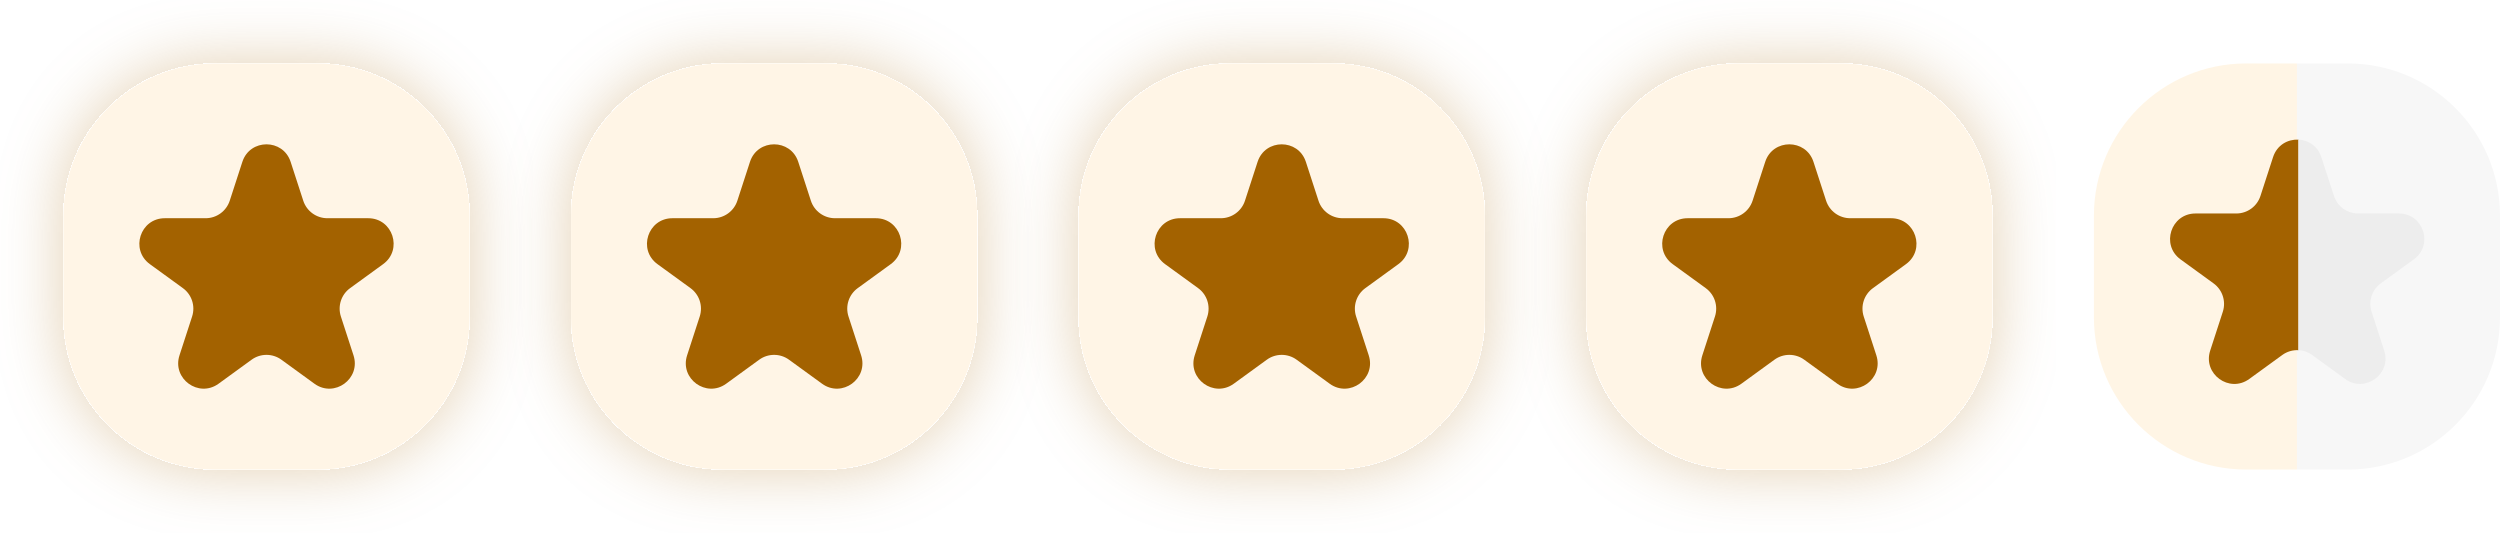
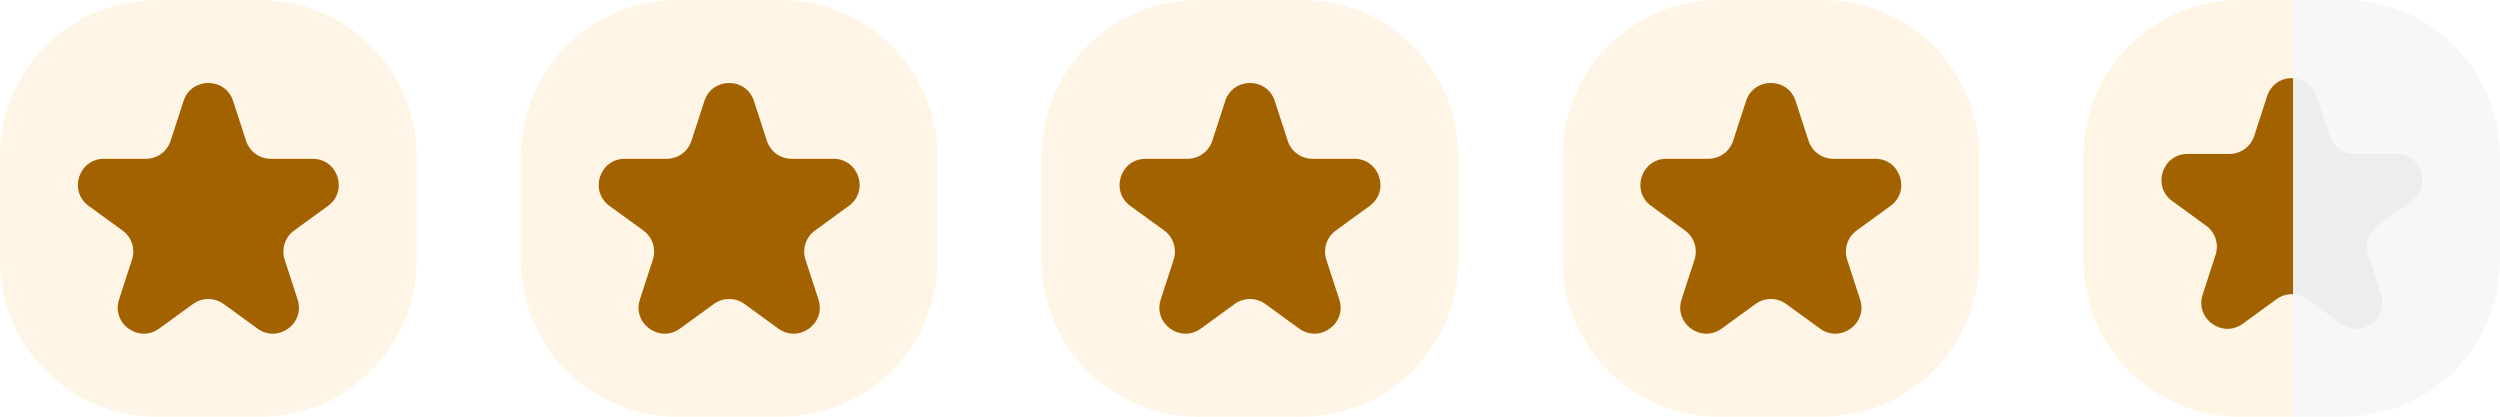
- <svg xmlns="http://www.w3.org/2000/svg" width="197" height="42" viewBox="0 0 197 42" fill="none">
-   <g filter="url(#filter0_d_112:4155)">
-     <path d="M5 17C5 10.373 10.373 5 17 5H25C31.627 5 37 10.373 37 17V25C37 31.627 31.627 37 25 37H17C10.373 37 5 31.627 5 25V17Z" fill="#FFF5E6" />
-     <path d="M19.098 12.754C19.697 10.912 22.303 10.912 22.902 12.754L23.896 15.814C24.164 16.638 24.932 17.196 25.798 17.196H29.015C30.953 17.196 31.758 19.675 30.191 20.814L27.588 22.705C26.887 23.214 26.594 24.117 26.862 24.941L27.856 28C28.455 29.843 26.346 31.375 24.778 30.237L22.176 28.346C21.475 27.836 20.525 27.836 19.824 28.346L17.222 30.237C15.654 31.375 13.545 29.843 14.144 28L15.138 24.941C15.406 24.117 15.113 23.214 14.412 22.705L11.809 20.814C10.242 19.675 11.047 17.196 12.985 17.196H16.202C17.068 17.196 17.836 16.638 18.104 15.814L19.098 12.754Z" fill="#A36200" />
-   </g>
-   <g filter="url(#filter1_d_112:4155)">
-     <path d="M45 17C45 10.373 50.373 5 57 5H65C71.627 5 77 10.373 77 17V25C77 31.627 71.627 37 65 37H57C50.373 37 45 31.627 45 25V17Z" fill="#FFF5E6" />
-     <path d="M59.098 12.754C59.697 10.912 62.303 10.912 62.902 12.754L63.896 15.814C64.164 16.638 64.932 17.196 65.798 17.196H69.015C70.953 17.196 71.758 19.675 70.191 20.814L67.588 22.705C66.887 23.214 66.594 24.117 66.862 24.941L67.856 28C68.455 29.843 66.346 31.375 64.778 30.237L62.176 28.346C61.475 27.836 60.525 27.836 59.824 28.346L57.222 30.237C55.654 31.375 53.545 29.843 54.144 28L55.138 24.941C55.406 24.117 55.113 23.214 54.412 22.705L51.809 20.814C50.242 19.675 51.047 17.196 52.985 17.196H56.202C57.068 17.196 57.836 16.638 58.104 15.814L59.098 12.754Z" fill="#A36200" />
-   </g>
-   <g filter="url(#filter2_d_112:4155)">
-     <path d="M85 17C85 10.373 90.373 5 97 5H105C111.627 5 117 10.373 117 17V25C117 31.627 111.627 37 105 37H97C90.373 37 85 31.627 85 25V17Z" fill="#FFF5E6" />
-     <path d="M99.098 12.754C99.697 10.912 102.303 10.912 102.902 12.754L103.896 15.814C104.164 16.638 104.932 17.196 105.798 17.196H109.015C110.953 17.196 111.758 19.675 110.191 20.814L107.588 22.705C106.887 23.214 106.594 24.117 106.862 24.941L107.856 28C108.455 29.843 106.346 31.375 104.778 30.237L102.176 28.346C101.475 27.836 100.525 27.836 99.824 28.346L97.222 30.237C95.654 31.375 93.545 29.843 94.144 28L95.138 24.941C95.406 24.117 95.113 23.214 94.412 22.705L91.809 20.814C90.242 19.675 91.047 17.196 92.985 17.196H96.202C97.068 17.196 97.836 16.638 98.104 15.814L99.098 12.754Z" fill="#A36200" />
-   </g>
-   <g filter="url(#filter3_d_112:4155)">
-     <path d="M125 17C125 10.373 130.373 5 137 5H145C151.627 5 157 10.373 157 17V25C157 31.627 151.627 37 145 37H137C130.373 37 125 31.627 125 25V17Z" fill="#FFF5E6" />
-     <path d="M139.098 12.754C139.697 10.912 142.303 10.912 142.902 12.754L143.896 15.814C144.164 16.638 144.932 17.196 145.798 17.196H149.015C150.953 17.196 151.758 19.675 150.191 20.814L147.588 22.705C146.887 23.214 146.594 24.117 146.862 24.941L147.856 28C148.455 29.843 146.346 31.375 144.778 30.237L142.176 28.346C141.475 27.836 140.525 27.836 139.824 28.346L137.222 30.237C135.654 31.375 133.545 29.843 134.144 28L135.138 24.941C135.406 24.117 135.113 23.214 134.412 22.705L131.809 20.814C130.242 19.675 131.047 17.196 132.985 17.196H136.202C137.068 17.196 137.836 16.638 138.104 15.814L139.098 12.754Z" fill="#A36200" />
-   </g>
-   <path fill-rule="evenodd" clip-rule="evenodd" d="M181 37V5H185C191.627 5 197 10.373 197 17V25C197 31.627 191.627 37 185 37H181Z" fill="#F7F7F7" />
-   <path fill-rule="evenodd" clip-rule="evenodd" d="M181 5L181 37L177 37C170.373 37 165 31.627 165 25L165 17C165 10.373 170.373 5 177 5L181 5Z" fill="#FFF5E5" />
-   <path d="M181.119 11.002C180.285 10.963 179.429 11.422 179.117 12.382L178.123 15.441C177.855 16.266 177.087 16.823 176.221 16.823H173.004C171.066 16.823 170.261 19.303 171.828 20.442L174.431 22.332C175.132 22.842 175.425 23.744 175.157 24.569L174.163 27.628C173.565 29.471 175.674 31.003 177.241 29.864L179.844 27.973C180.222 27.698 180.674 27.572 181.119 27.594V11.002Z" fill="#A36200" />
-   <path d="M181.119 27.591V11C181.886 11.037 182.634 11.497 182.921 12.38L183.915 15.439C184.183 16.263 184.951 16.821 185.818 16.821H189.035C190.972 16.821 191.778 19.3 190.21 20.439L187.608 22.33C186.907 22.839 186.613 23.742 186.881 24.566L187.875 27.626C188.474 29.468 186.365 31.001 184.797 29.862L182.195 27.971C181.873 27.737 181.498 27.61 181.119 27.591Z" fill="#EDEDED" />
-   <defs>
-     <filter id="filter0_d_112:4155" x="0" y="0" width="42" height="42" filterUnits="userSpaceOnUse" color-interpolation-filters="sRGB">
-       <feFlood flood-opacity="0" result="BackgroundImageFix" />
-       <feColorMatrix in="SourceAlpha" type="matrix" values="0 0 0 0 0 0 0 0 0 0 0 0 0 0 0 0 0 0 127 0" result="hardAlpha" />
-       <feOffset />
-       <feGaussianBlur stdDeviation="2.5" />
-       <feComposite in2="hardAlpha" operator="out" />
-       <feColorMatrix type="matrix" values="0 0 0 0 0.639 0 0 0 0 0.384 0 0 0 0 0 0 0 0 0.3 0" />
-       <feBlend mode="normal" in2="BackgroundImageFix" result="effect1_dropShadow_112:4155" />
-       <feBlend mode="normal" in="SourceGraphic" in2="effect1_dropShadow_112:4155" result="shape" />
-     </filter>
-     <filter id="filter1_d_112:4155" x="40" y="0" width="42" height="42" filterUnits="userSpaceOnUse" color-interpolation-filters="sRGB">
-       <feFlood flood-opacity="0" result="BackgroundImageFix" />
-       <feColorMatrix in="SourceAlpha" type="matrix" values="0 0 0 0 0 0 0 0 0 0 0 0 0 0 0 0 0 0 127 0" result="hardAlpha" />
-       <feOffset />
-       <feGaussianBlur stdDeviation="2.5" />
-       <feComposite in2="hardAlpha" operator="out" />
-       <feColorMatrix type="matrix" values="0 0 0 0 0.639 0 0 0 0 0.384 0 0 0 0 0 0 0 0 0.3 0" />
-       <feBlend mode="normal" in2="BackgroundImageFix" result="effect1_dropShadow_112:4155" />
-       <feBlend mode="normal" in="SourceGraphic" in2="effect1_dropShadow_112:4155" result="shape" />
-     </filter>
-     <filter id="filter2_d_112:4155" x="80" y="0" width="42" height="42" filterUnits="userSpaceOnUse" color-interpolation-filters="sRGB">
-       <feFlood flood-opacity="0" result="BackgroundImageFix" />
-       <feColorMatrix in="SourceAlpha" type="matrix" values="0 0 0 0 0 0 0 0 0 0 0 0 0 0 0 0 0 0 127 0" result="hardAlpha" />
-       <feOffset />
-       <feGaussianBlur stdDeviation="2.5" />
-       <feComposite in2="hardAlpha" operator="out" />
-       <feColorMatrix type="matrix" values="0 0 0 0 0.639 0 0 0 0 0.384 0 0 0 0 0 0 0 0 0.3 0" />
-       <feBlend mode="normal" in2="BackgroundImageFix" result="effect1_dropShadow_112:4155" />
-       <feBlend mode="normal" in="SourceGraphic" in2="effect1_dropShadow_112:4155" result="shape" />
-     </filter>
-     <filter id="filter3_d_112:4155" x="120" y="0" width="42" height="42" filterUnits="userSpaceOnUse" color-interpolation-filters="sRGB">
-       <feFlood flood-opacity="0" result="BackgroundImageFix" />
-       <feColorMatrix in="SourceAlpha" type="matrix" values="0 0 0 0 0 0 0 0 0 0 0 0 0 0 0 0 0 0 127 0" result="hardAlpha" />
-       <feOffset />
-       <feGaussianBlur stdDeviation="2.5" />
-       <feComposite in2="hardAlpha" operator="out" />
-       <feColorMatrix type="matrix" values="0 0 0 0 0.639 0 0 0 0 0.384 0 0 0 0 0 0 0 0 0.3 0" />
-       <feBlend mode="normal" in2="BackgroundImageFix" result="effect1_dropShadow_112:4155" />
-       <feBlend mode="normal" in="SourceGraphic" in2="effect1_dropShadow_112:4155" result="shape" />
-     </filter>
-   </defs>
+ <svg xmlns="http://www.w3.org/2000/svg" width="192" height="32" viewBox="0 0 192 32" fill="none">
+   <path d="M0 12C0 5.373 5.373 0 12 0H20C26.627 0 32 5.373 32 12V20C32 26.627 26.627 32 20 32H12C5.373 32 0 26.627 0 20V12Z" fill="#FFF5E6" />
+   <path d="M14.098 7.754C14.697 5.912 17.303 5.912 17.902 7.754L18.896 10.814C19.164 11.638 19.932 12.196 20.798 12.196H24.015C25.953 12.196 26.758 14.675 25.191 15.814L22.588 17.705C21.887 18.214 21.594 19.117 21.862 19.941L22.856 23C23.455 24.843 21.346 26.375 19.778 25.237L17.176 23.346C16.475 22.836 15.525 22.836 14.824 23.346L12.222 25.237C10.654 26.375 8.545 24.843 9.144 23L10.138 19.941C10.406 19.117 10.113 18.214 9.412 17.705L6.809 15.814C5.242 14.675 6.047 12.196 7.985 12.196H11.202C12.068 12.196 12.836 11.638 13.104 10.814L14.098 7.754Z" fill="#A36200" />
+   <path d="M40 12C40 5.373 45.373 0 52 0H60C66.627 0 72 5.373 72 12V20C72 26.627 66.627 32 60 32H52C45.373 32 40 26.627 40 20V12Z" fill="#FFF5E6" />
+   <path d="M54.098 7.754C54.697 5.912 57.303 5.912 57.902 7.754L58.896 10.814C59.164 11.638 59.932 12.196 60.798 12.196H64.015C65.953 12.196 66.758 14.675 65.191 15.814L62.588 17.705C61.887 18.214 61.594 19.117 61.862 19.941L62.856 23C63.455 24.843 61.346 26.375 59.778 25.237L57.176 23.346C56.475 22.836 55.525 22.836 54.824 23.346L52.222 25.237C50.654 26.375 48.545 24.843 49.144 23L50.138 19.941C50.406 19.117 50.113 18.214 49.412 17.705L46.809 15.814C45.242 14.675 46.047 12.196 47.985 12.196H51.202C52.068 12.196 52.836 11.638 53.104 10.814L54.098 7.754Z" fill="#A36200" />
+   <path d="M80 12C80 5.373 85.373 0 92 0H100C106.627 0 112 5.373 112 12V20C112 26.627 106.627 32 100 32H92C85.373 32 80 26.627 80 20V12Z" fill="#FFF5E6" />
+   <path d="M94.098 7.754C94.697 5.912 97.303 5.912 97.902 7.754L98.896 10.814C99.164 11.638 99.932 12.196 100.798 12.196H104.015C105.953 12.196 106.758 14.675 105.191 15.814L102.588 17.705C101.887 18.214 101.594 19.117 101.862 19.941L102.856 23C103.455 24.843 101.346 26.375 99.778 25.237L97.176 23.346C96.475 22.836 95.525 22.836 94.824 23.346L92.222 25.237C90.654 26.375 88.545 24.843 89.144 23L90.138 19.941C90.406 19.117 90.113 18.214 89.412 17.705L86.809 15.814C85.242 14.675 86.047 12.196 87.985 12.196H91.202C92.068 12.196 92.836 11.638 93.104 10.814L94.098 7.754Z" fill="#A36200" />
+   <path d="M120 12C120 5.373 125.373 0 132 0H140C146.627 0 152 5.373 152 12V20C152 26.627 146.627 32 140 32H132C125.373 32 120 26.627 120 20V12Z" fill="#FFF5E6" />
+   <path d="M134.098 7.754C134.697 5.912 137.303 5.912 137.902 7.754L138.896 10.814C139.164 11.638 139.932 12.196 140.798 12.196H144.015C145.953 12.196 146.758 14.675 145.191 15.814L142.588 17.705C141.887 18.214 141.594 19.117 141.862 19.941L142.856 23C143.455 24.843 141.346 26.375 139.778 25.237L137.176 23.346C136.475 22.836 135.525 22.836 134.824 23.346L132.222 25.237C130.654 26.375 128.545 24.843 129.144 23L130.138 19.941C130.406 19.117 130.113 18.214 129.412 17.705L126.809 15.814C125.242 14.675 126.047 12.196 127.985 12.196H131.202C132.068 12.196 132.836 11.638 133.104 10.814L134.098 7.754Z" fill="#A36200" />
+   <path fill-rule="evenodd" clip-rule="evenodd" d="M176 32V0H180C186.627 0 192 5.373 192 12V20C192 26.627 186.627 32 180 32H176Z" fill="#F7F7F7" />
+   <path fill-rule="evenodd" clip-rule="evenodd" d="M176 0L176 32L172 32C165.373 32 160 26.627 160 20L160 12C160 5.373 165.373 -9.29078e-07 172 -3.49691e-07L176 0Z" fill="#FFF5E5" />
+   <path d="M176.119 6.002C175.285 5.962 174.429 6.422 174.117 7.382L173.123 10.441C172.855 11.266 172.087 11.823 171.221 11.823H168.004C166.066 11.823 165.261 14.303 166.828 15.441L169.431 17.332C170.132 17.842 170.425 18.744 170.157 19.569L169.163 22.628C168.565 24.471 170.674 26.003 172.241 24.864L174.844 22.973C175.222 22.698 175.674 22.572 176.119 22.594V6.002Z" fill="#A36200" />
+   <path d="M176.119 22.591V6C176.886 6.037 177.634 6.497 177.921 7.38L178.915 10.439C179.183 11.263 179.951 11.821 180.818 11.821H184.035C185.972 11.821 186.778 14.3 185.21 15.439L182.608 17.33C181.907 17.839 181.613 18.742 181.881 19.566L182.875 22.626C183.474 24.468 181.365 26.001 179.797 24.862L177.195 22.971C176.873 22.737 176.498 22.61 176.119 22.591Z" fill="#EDEDED" />
</svg>
